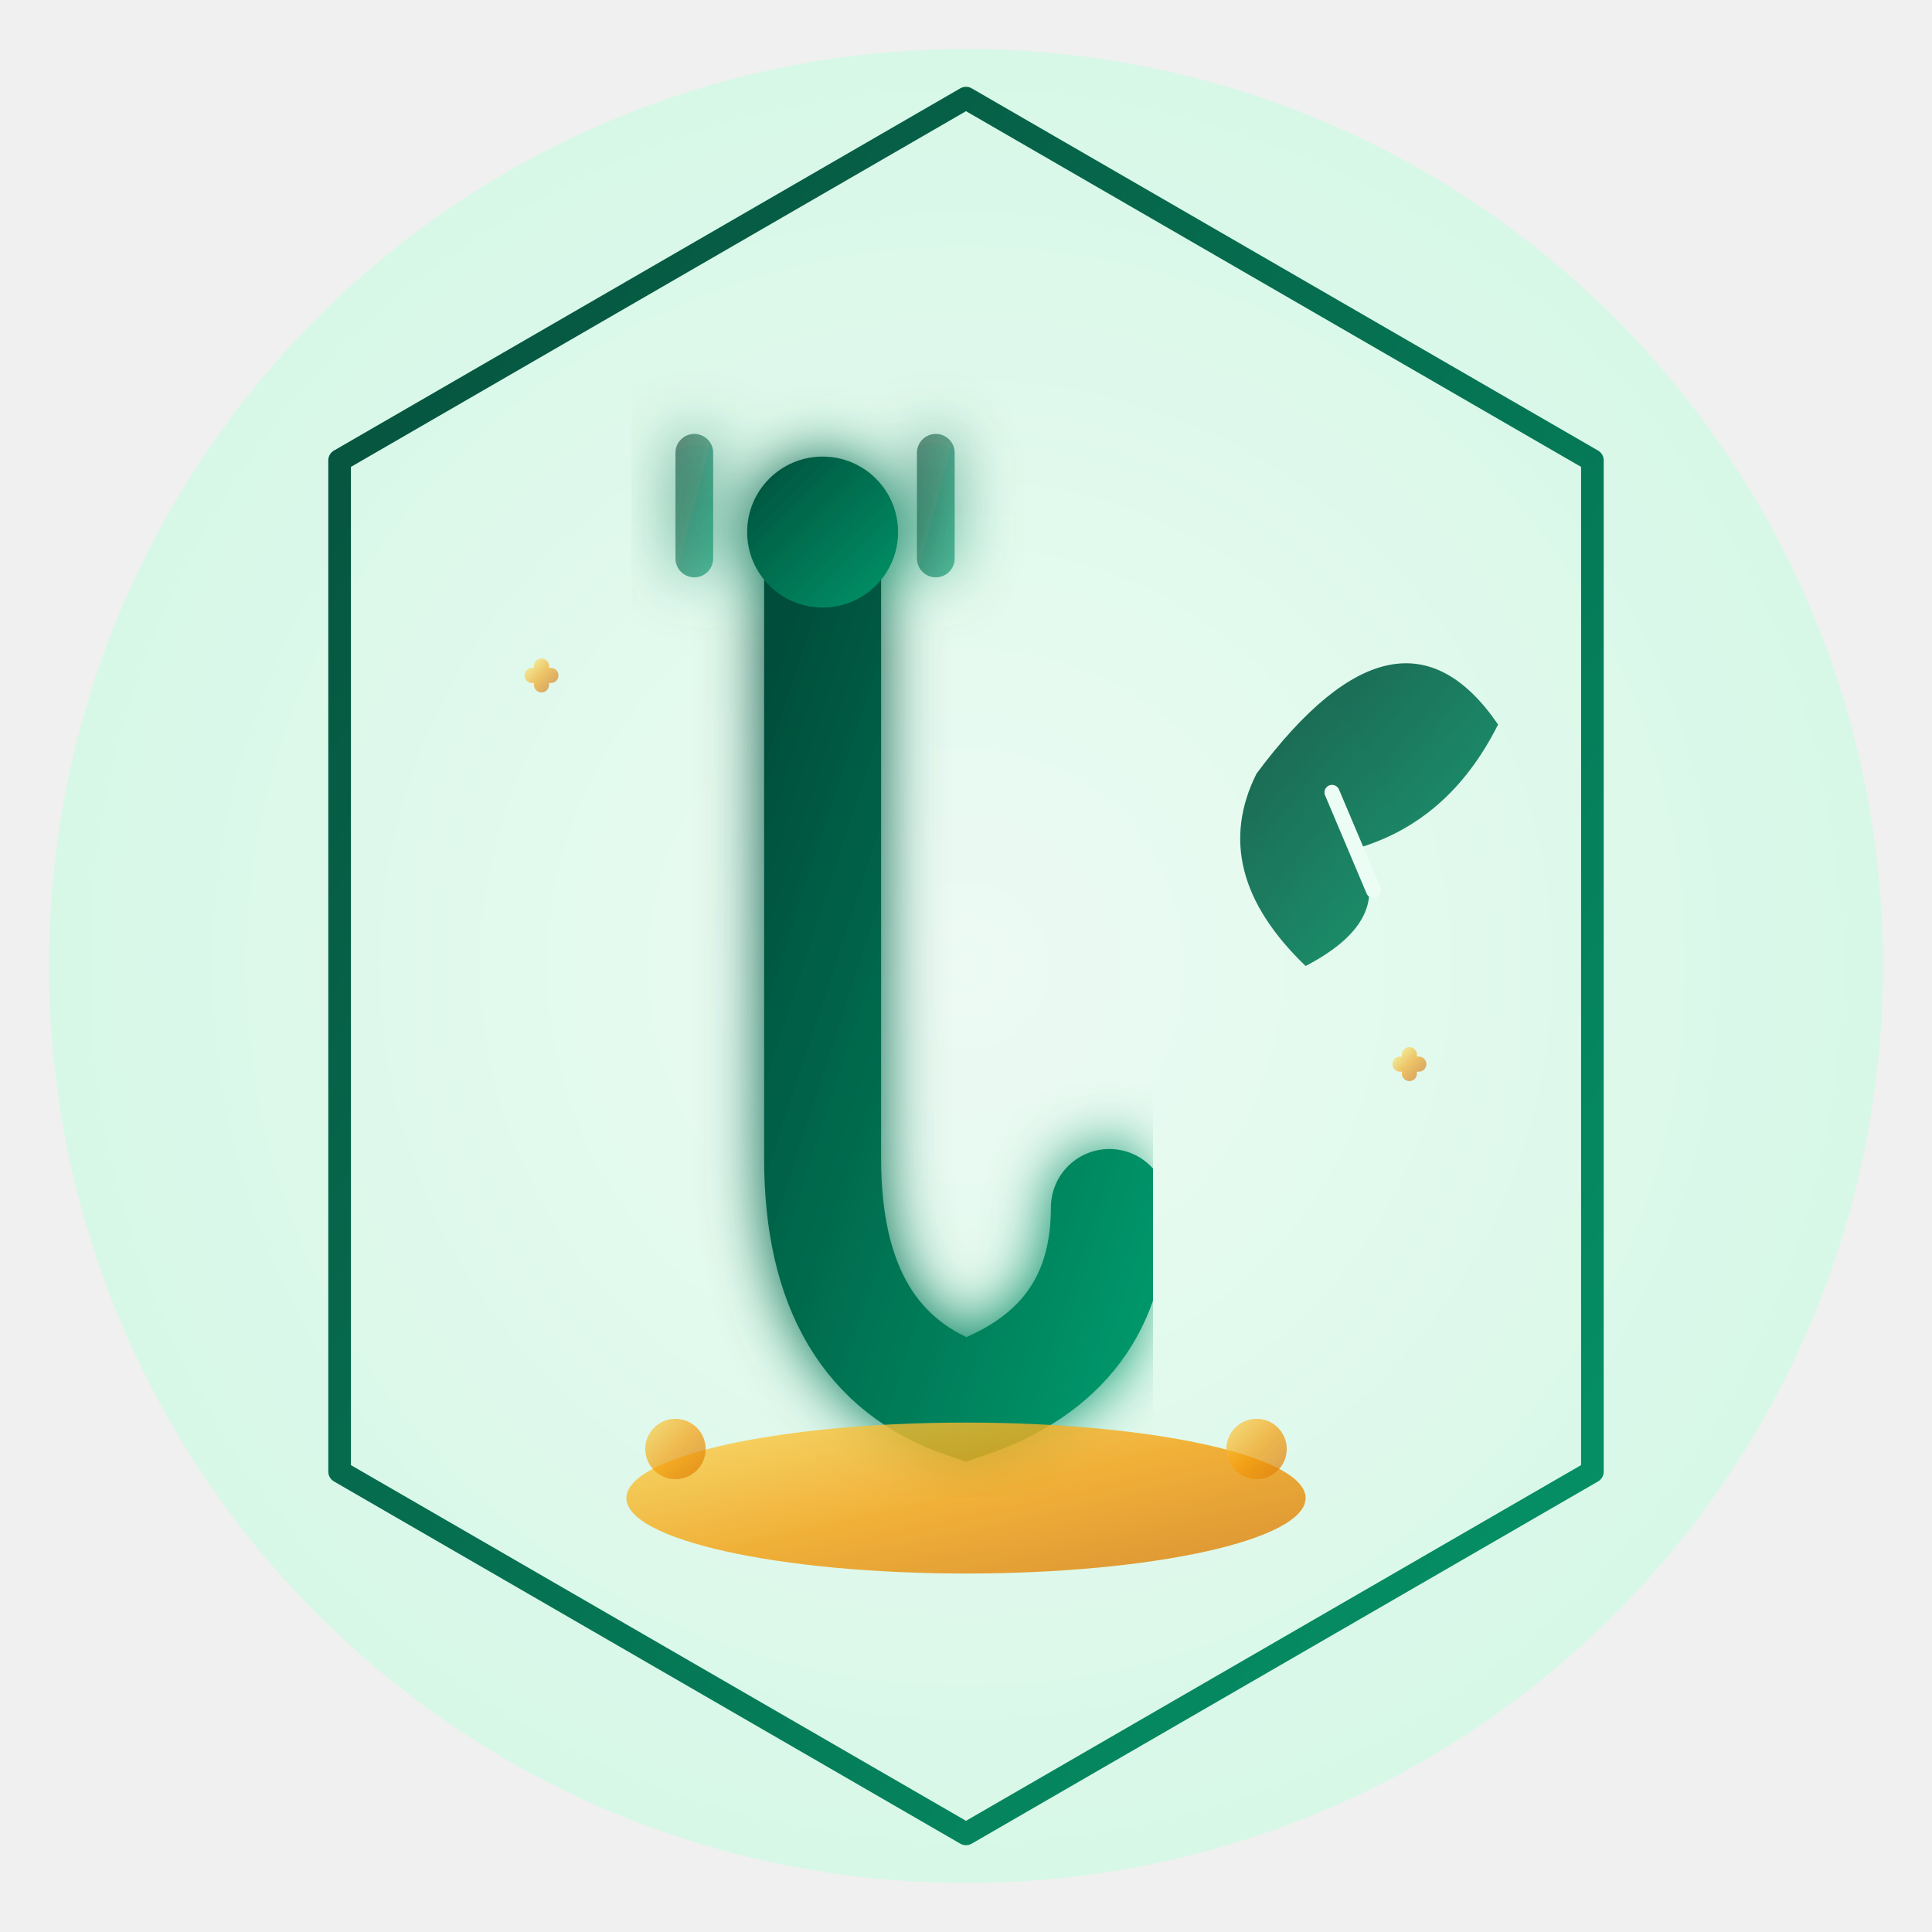
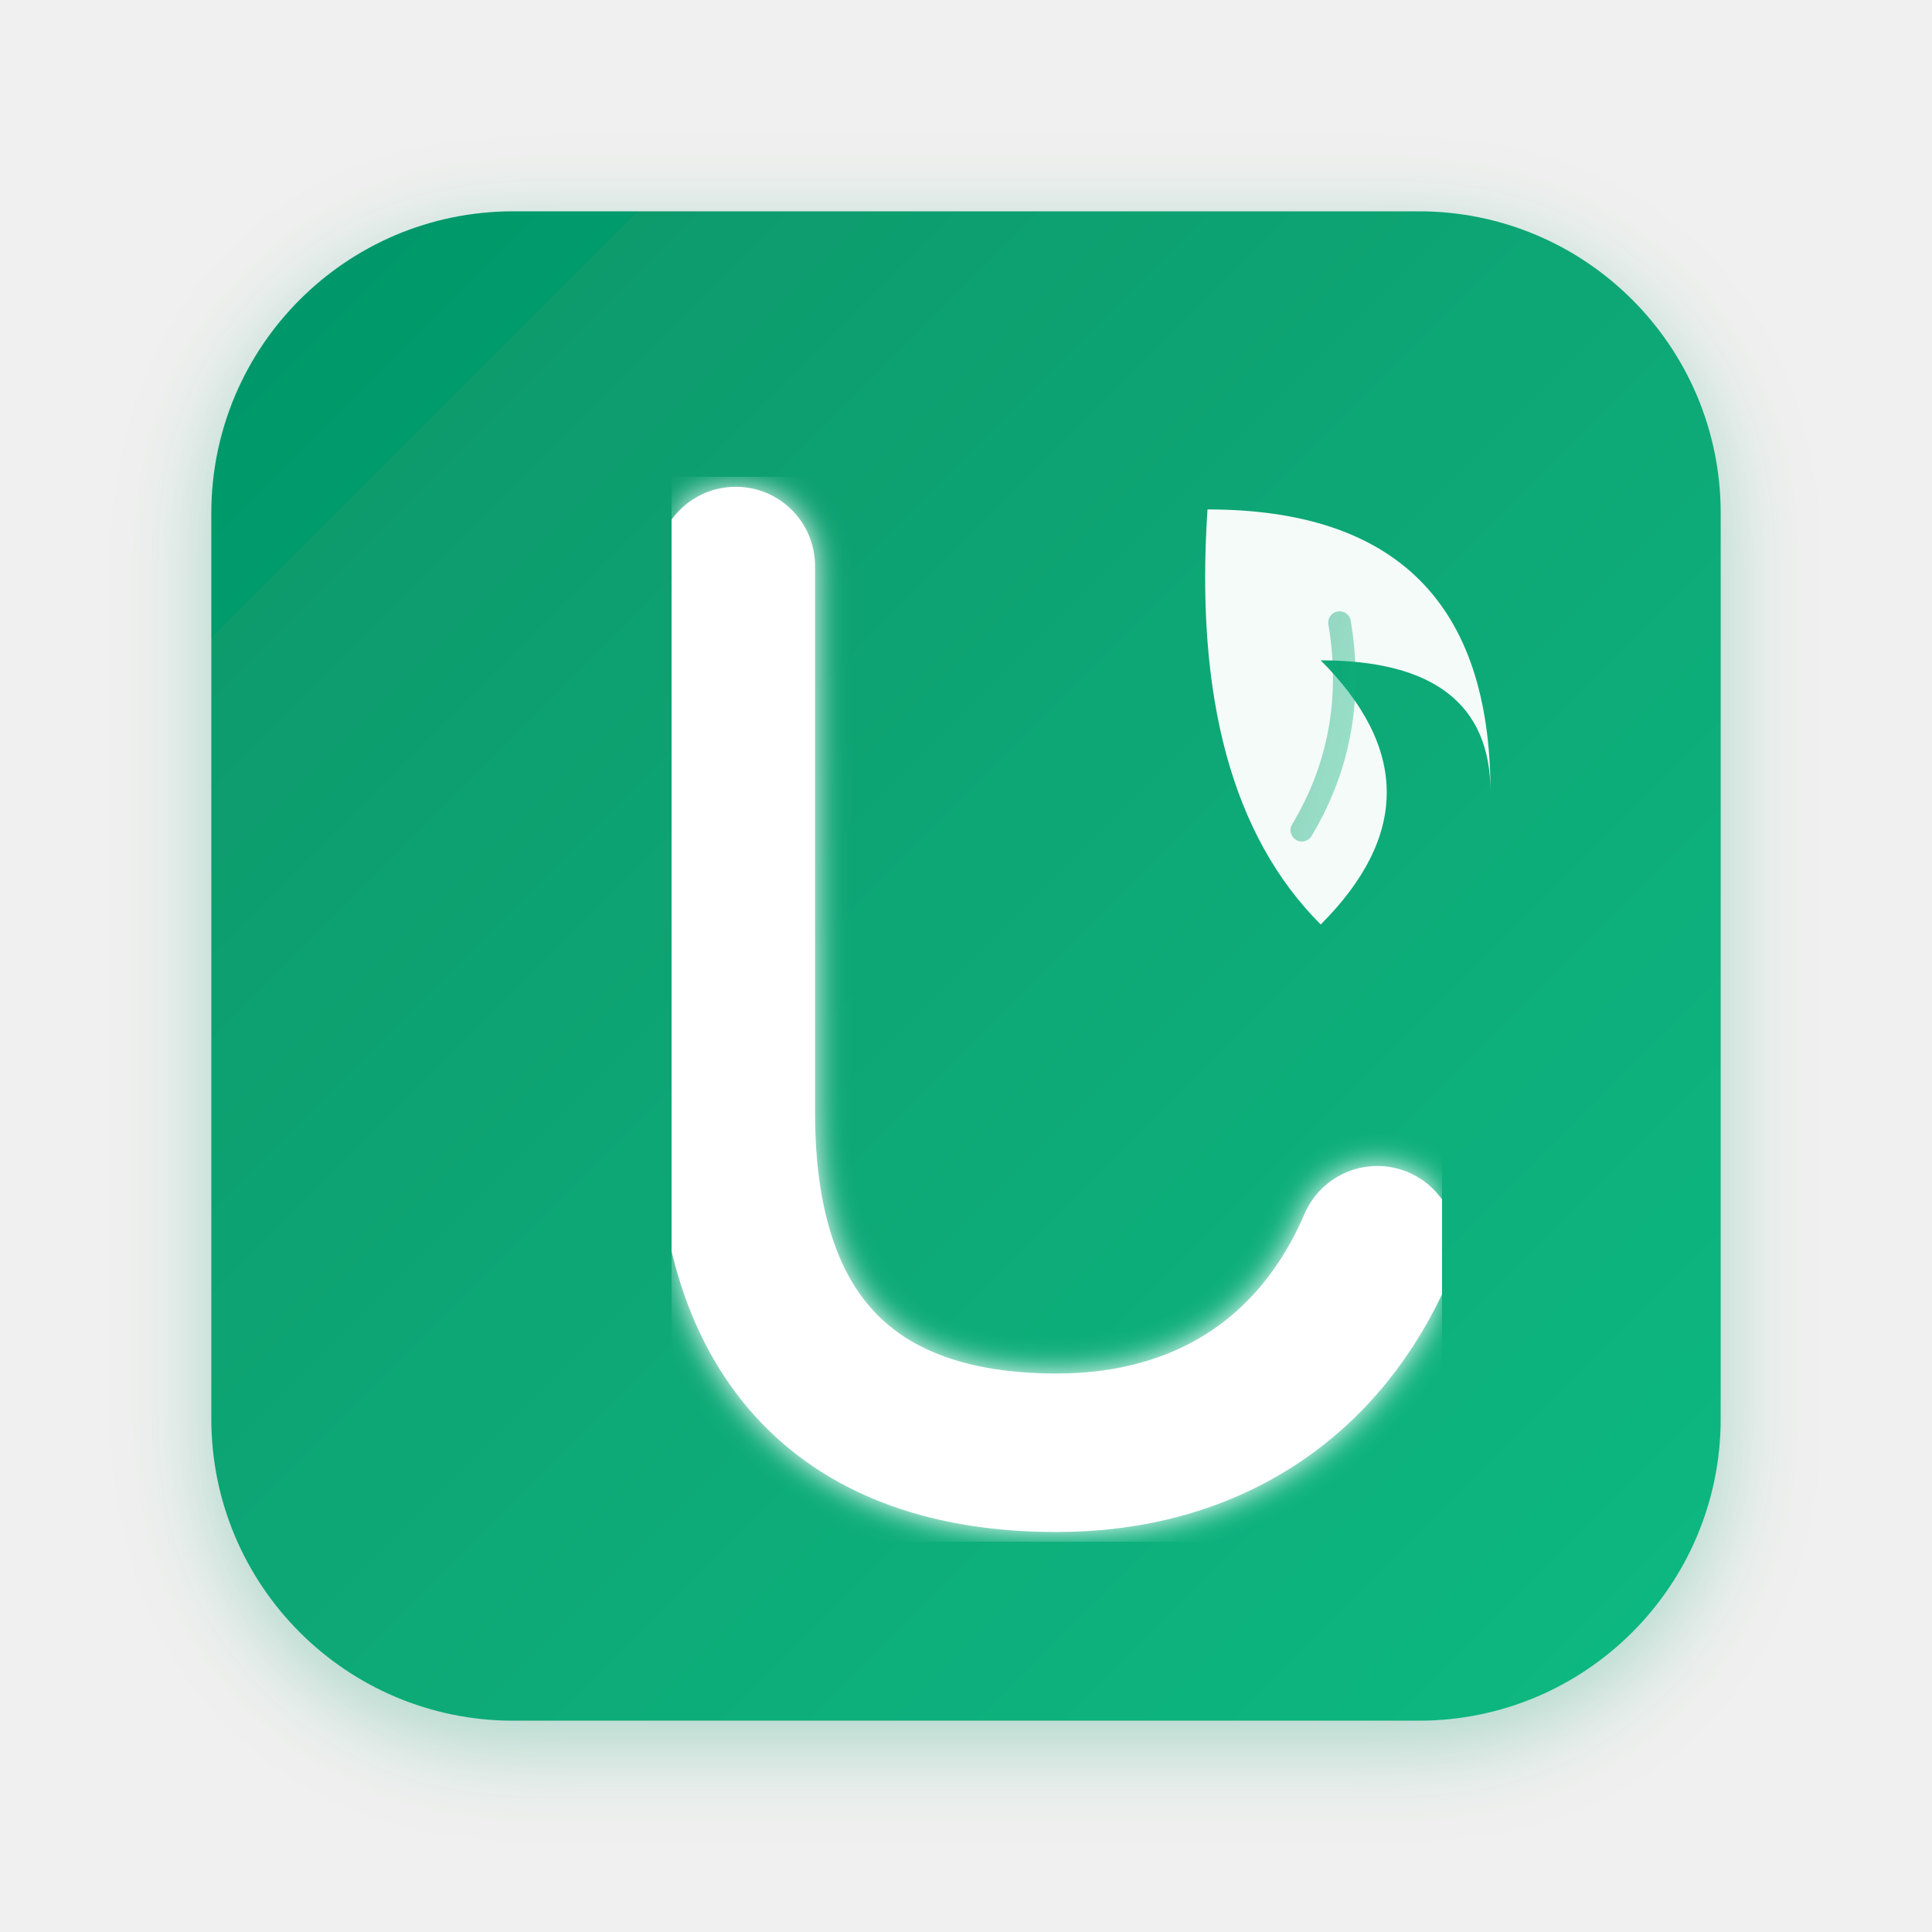
<svg xmlns="http://www.w3.org/2000/svg" viewBox="0 0 512 512">
  <defs>
    <linearGradient id="mainGrad" x1="0%" y1="0%" x2="100%" y2="100%">
-       <stop offset="0%" stop-color="#064E3B" />
-       <stop offset="100%" stop-color="#059669" />
+       <stop offset="0%" stop-color="#059669" />
+       <stop offset="100%" stop-color="#10B981" />
    </linearGradient>
-     <linearGradient id="goldGrad" x1="0%" y1="0%" x2="100%" y2="100%">
-       <stop offset="0%" stop-color="#FCD34D" />
-       <stop offset="50%" stop-color="#F59E0B" />
-       <stop offset="100%" stop-color="#D97706" />
+     <linearGradient id="leafGrad" x1="0%" y1="100%" x2="100%" y2="0%">
+       <stop offset="0%" stop-color="#059669" />
+       <stop offset="100%" stop-color="#34D399" />
    </linearGradient>
-     <radialGradient id="radial">
-       <stop offset="0%" stop-color="#ECFDF5" />
-       <stop offset="100%" stop-color="#D1FAE5" />
-     </radialGradient>
-     <filter id="glow">
-       <feGaussianBlur stdDeviation="8" result="coloredBlur" />
+     <filter id="shadow" x="-20%" y="-20%" width="140%" height="140%">
+       <feDropShadow dx="0" dy="6" stdDeviation="12" flood-color="#059669" flood-opacity="0.3" />
+     </filter>
+     <filter id="innerGlow">
+       <feGaussianBlur stdDeviation="4" result="blur" />
      <feMerge>
-         <feMergeNode in="coloredBlur" />
+         <feMergeNode in="blur" />
        <feMergeNode in="SourceGraphic" />
      </feMerge>
    </filter>
  </defs>
-   <circle cx="256" cy="256" r="243" fill="url(#radial)" opacity="0.8" />
-   <path d="M256 26 L422 122 L422 390 L256 486 L90 390 L90 122 Z" fill="none" stroke="url(#mainGrad)" stroke-width="6" stroke-linecap="round" stroke-linejoin="round" />
-   <g filter="url(#glow)">
-     <path d="M218 141 L218 307 Q218 358 256 371 Q294 358 294 320" fill="none" stroke="url(#mainGrad)" stroke-width="31" stroke-linecap="round" />
-     <circle cx="218" cy="141" r="20" fill="url(#mainGrad)" />
-     <rect x="179" y="115" width="10" height="38" fill="url(#mainGrad)" opacity="0.6" rx="5" />
-     <rect x="243" y="115" width="10" height="38" fill="url(#mainGrad)" opacity="0.6" rx="5" />
-   </g>
-   <g transform="translate(333, 205)">
-     <path d="M0 0 Q38 -51, 64 -13 Q51 13, 26 20 Q38 38, 13 51 Q-13 26, 0 0 Z" fill="url(#mainGrad)" opacity="0.9" />
-     <path d="M20 5 L31 31" stroke="#ECFDF5" stroke-width="4" stroke-linecap="round" />
-   </g>
-   <ellipse cx="256" cy="397" rx="90" ry="20" fill="url(#goldGrad)" opacity="0.8" />
-   <circle cx="179" cy="384" r="8" fill="url(#goldGrad)" opacity="0.7" />
-   <circle cx="333" cy="384" r="8" fill="url(#goldGrad)" opacity="0.7" />
-   <g opacity="0.6">
-     <path d="M141 179 L146 179 M143.5 176.5 L143.5 181.5" stroke="url(#goldGrad)" stroke-width="4" stroke-linecap="round" />
-     <path d="M371 282 L376 282 M373.5 279.5 L373.5 284.5" stroke="url(#goldGrad)" stroke-width="4" stroke-linecap="round" />
-   </g>
+   <rect x="56" y="56" width="400" height="400" rx="80" fill="url(#mainGrad)" filter="url(#shadow)" />
+   <path d="M195 150 L195 295 C195 355 225 385 280 385 C320 385 350 365 365 330" stroke="white" stroke-width="42" stroke-linecap="round" stroke-linejoin="round" fill="none" filter="url(#innerGlow)" />
+   <path d="M320 135 Q395 135 395 210 Q395 175 350 175 Q385 210 350 245 Q315 210 320 135 Z" fill="white" opacity="0.95" />
+   <path d="M355 165 Q360 195 345 220" stroke="url(#mainGrad)" stroke-width="6" stroke-linecap="round" fill="none" opacity="0.4" />
</svg>
